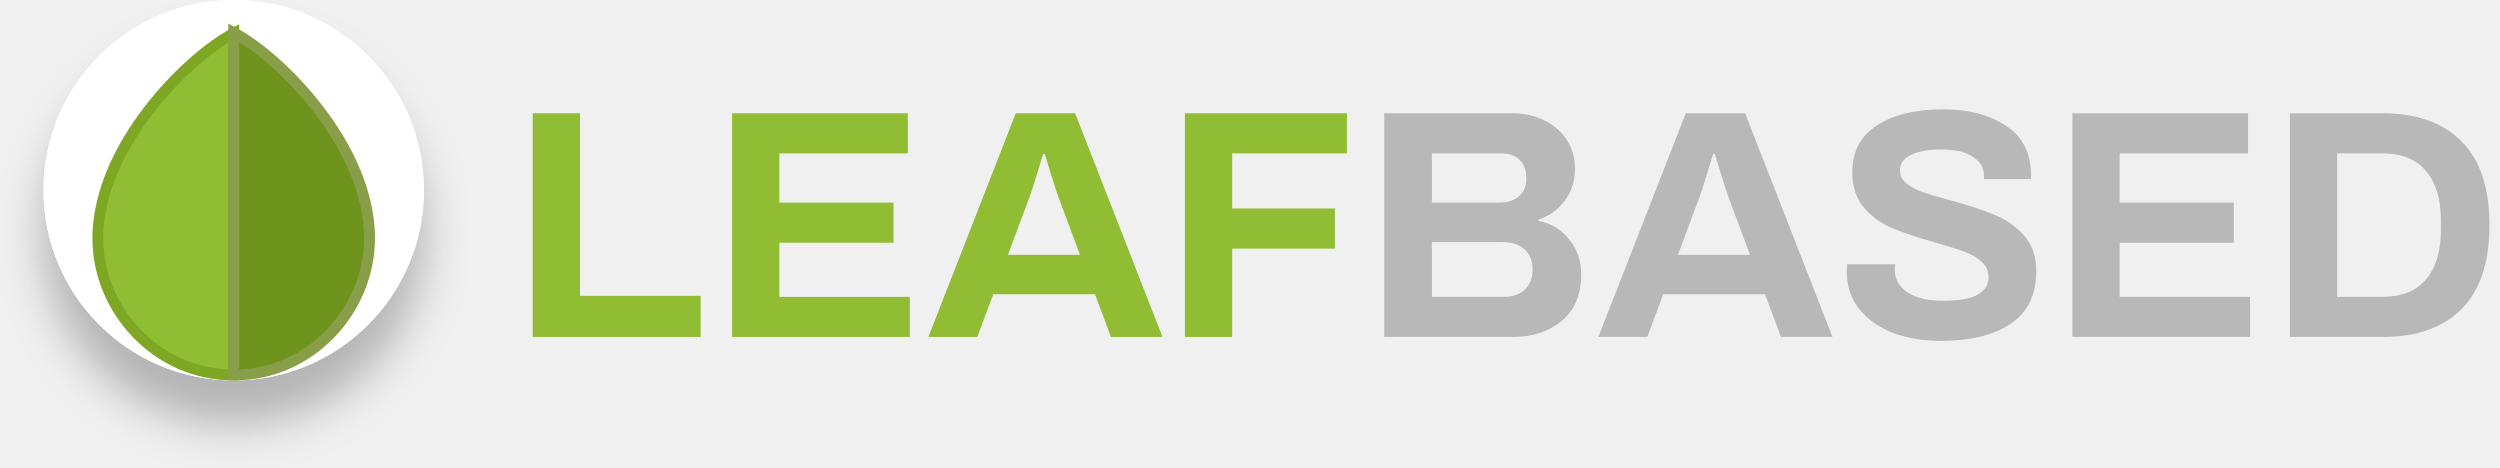
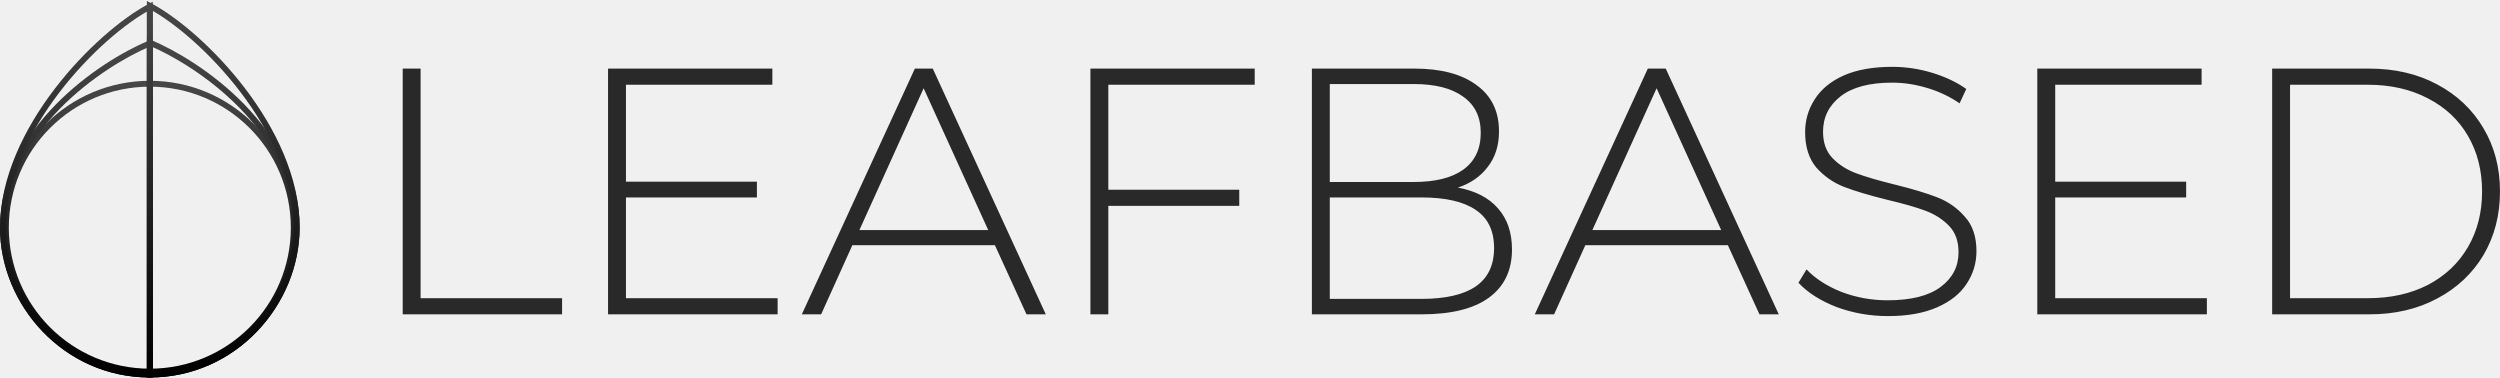
- <svg xmlns="http://www.w3.org/2000/svg" xmlns:xlink="http://www.w3.org/1999/xlink" width="230" height="43" viewBox="0 0 230 43" version="1.1">
-   <g id="Canvas" transform="translate(-19170 3833)">
-     <g id="Logo">
-       <g id="LEAFBASED">
-         <use xlink:href="#path0_fill" transform="translate(19217 -3828)" fill="#91BD35" />
-         <use xlink:href="#path1_fill" transform="translate(19217 -3828)" fill="#B8B8B8" />
-       </g>
-       <g id="Leaf">
-         <g id="Ellipse 2" filter="url(#filter0_d)">
-           <use xlink:href="#path2_fill" transform="translate(19174 -3833)" fill="#FFFFFF" />
+ <svg xmlns="http://www.w3.org/2000/svg" xmlns:xlink="http://www.w3.org/1999/xlink" width="1702" height="257" viewBox="0 0 1702 257" version="1.1">
+   <g id="Canvas" transform="translate(-13574 10856)">
+     <g id="logo">
+       <g id="Sample 4">
+         <g id="l__base">
          <mask id="mask0_outline_ins">
-             <use xlink:href="#path2_fill" fill="white" transform="translate(19174 -3833)" />
+             <use xlink:href="#path0_fill" fill="white" transform="translate(13576 -10801)" />
          </mask>
          <g mask="url(#mask0_outline_ins)">
-             <use xlink:href="#path3_stroke_2x" transform="translate(19174 -3833)" fill="#FFFFFF" />
+             <use xlink:href="#path1_stroke_2x" transform="translate(13576 -10801)" fill="url(#paint0_linear)" />
          </g>
        </g>
-         <g id="yellow">
+         <g id="l__01">
          <g id="Vector">
-             <use xlink:href="#path4_fill" transform="translate(19179 -3829.94)" fill="#91BD35" />
-             <use xlink:href="#path5_stroke" transform="translate(19179 -3829.94)" fill="#7EA823" />
+             <use xlink:href="#path2_stroke" transform="translate(13576 -10826.5)" fill="url(#paint1_linear)" />
          </g>
          <g id="Vector">
-             <use xlink:href="#path6_fill" transform="matrix(-1 0 0 1 19204 -3830)" fill="#6E941E" />
-             <use xlink:href="#path7_stroke" transform="matrix(-1 0 0 1 19204 -3830)" fill="#889E49" />
+             <use xlink:href="#path3_stroke" transform="matrix(-1 0 0 1 13776 -10827)" fill="url(#paint2_linear)" />
          </g>
        </g>
+         <g id="l__02">
+           <g id="Vector">
+             <use xlink:href="#path4_stroke" transform="translate(13576 -10851.5)" fill="url(#paint3_linear)" />
+           </g>
+           <g id="Vector">
+             <use xlink:href="#path5_stroke" transform="matrix(-1 0 0 1 13776 -10852)" fill="url(#paint4_linear)" />
+           </g>
+         </g>
+       </g>
+       <g id="LEAFBASED">
+         <use xlink:href="#path6_fill" transform="translate(13819 -10873)" fill="#292929" />
      </g>
    </g>
  </g>
  <defs>
-     <filter id="filter0_d" filterUnits="userSpaceOnUse" x="19170" y="-3833" width="43" height="43" color-interpolation-filters="sRGB">
-       <feFlood flood-opacity="0" result="BackgroundImageFix" />
-       <feColorMatrix in="SourceAlpha" type="matrix" values="0 0 0 0 0 0 0 0 0 0 0 0 0 0 0 0 0 0 255 0" />
-       <feOffset dx="0" dy="4" />
-       <feGaussianBlur stdDeviation="2" />
-       <feColorMatrix type="matrix" values="0 0 0 0 0 0 0 0 0 0 0 0 0 0 0 0 0 0 0.25 0" />
-       <feBlend mode="normal" in2="BackgroundImageFix" result="effect1_dropShadow" />
-       <feBlend mode="normal" in="SourceGraphic" in2="effect1_dropShadow" result="shape" />
-     </filter>
-     <path id="path0_fill" d="M 2.01 5.42L 6.36 5.42L 6.36 22.22L 17.46 22.22L 17.46 26L 2.01 26L 2.01 5.42ZM 20.35 5.42L 36.52 5.42L 36.52 9.11L 24.7 9.11L 24.7 13.64L 35.2 13.64L 35.2 17.33L 24.7 17.33L 24.7 22.31L 36.7 22.31L 36.7 26L 20.35 26L 20.35 5.42ZM 46.45 5.42L 51.91 5.42L 59.95 26L 55.21 26L 53.74 22.07L 44.38 22.07L 42.91 26L 38.41 26L 46.45 5.42ZM 52.36 18.44L 50.41 13.22C 50.25 12.8 50.02 12.1 49.72 11.12C 49.42 10.14 49.22 9.49 49.12 9.17L 48.97 9.17C 48.87 9.49 48.67 10.14 48.37 11.12C 48.07 12.1 47.84 12.8 47.68 13.22L 45.73 18.44L 52.36 18.44ZM 62.01 5.42L 76.92 5.42L 76.92 9.11L 66.36 9.11L 66.36 14.18L 75.81 14.18L 75.81 17.87L 66.36 17.87L 66.36 26L 62.01 26L 62.01 5.42Z" />
-     <path id="path1_fill" d="M 80.35 5.42L 92.14 5.42C 93.22 5.42 94.2 5.64 95.08 6.08C 95.96 6.5 96.65 7.1 97.15 7.88C 97.65 8.64 97.9 9.52 97.9 10.52C 97.9 11.66 97.58 12.65 96.94 13.49C 96.32 14.31 95.52 14.88 94.54 15.2L 94.54 15.32C 95.7 15.54 96.64 16.11 97.36 17.03C 98.1 17.93 98.47 19 98.47 20.24C 98.47 22.1 97.87 23.53 96.67 24.53C 95.49 25.51 93.98 26 92.14 26L 80.35 26L 80.35 5.42ZM 90.91 13.64C 91.71 13.64 92.33 13.44 92.77 13.04C 93.21 12.62 93.43 12.09 93.43 11.45C 93.43 10.69 93.22 10.11 92.8 9.71C 92.4 9.31 91.84 9.11 91.12 9.11L 84.73 9.11L 84.73 13.64L 90.91 13.64ZM 91.42 22.31C 92.18 22.31 92.8 22.09 93.28 21.65C 93.76 21.21 94 20.58 94 19.76C 94 19.02 93.76 18.42 93.28 17.96C 92.8 17.5 92.1 17.27 91.18 17.27L 84.73 17.27L 84.73 22.31L 91.42 22.31ZM 108.09 5.42L 113.55 5.42L 121.59 26L 116.85 26L 115.38 22.07L 106.02 22.07L 104.55 26L 100.05 26L 108.09 5.42ZM 114 18.44L 112.05 13.22C 111.89 12.8 111.66 12.1 111.36 11.12C 111.06 10.14 110.86 9.49 110.76 9.17L 110.61 9.17C 110.51 9.49 110.31 10.14 110.01 11.12C 109.71 12.1 109.48 12.8 109.32 13.22L 107.37 18.44L 114 18.44ZM 131.541 26.36C 129.961 26.36 128.511 26.12 127.191 25.64C 125.891 25.14 124.851 24.41 124.071 23.45C 123.291 22.49 122.901 21.33 122.901 19.97L 122.931 19.31L 127.341 19.31L 127.311 19.79C 127.311 20.67 127.701 21.37 128.481 21.89C 129.261 22.41 130.351 22.67 131.751 22.67C 133.231 22.67 134.301 22.48 134.961 22.1C 135.621 21.7 135.951 21.17 135.951 20.51C 135.951 19.93 135.731 19.45 135.291 19.07C 134.871 18.67 134.331 18.36 133.671 18.14C 133.031 17.9 132.141 17.62 131.001 17.3C 129.381 16.84 128.071 16.4 127.071 15.98C 126.071 15.56 125.211 14.94 124.491 14.12C 123.771 13.28 123.411 12.18 123.411 10.82C 123.411 8.94 124.171 7.51 125.691 6.53C 127.211 5.55 129.231 5.06 131.751 5.06C 134.131 5.06 136.071 5.57 137.571 6.59C 139.091 7.59 139.851 9.1 139.851 11.12L 139.851 11.48L 135.531 11.48L 135.531 11.21C 135.531 10.45 135.181 9.85 134.481 9.41C 133.801 8.97 132.871 8.75 131.691 8.75C 130.431 8.75 129.461 8.92 128.781 9.26C 128.121 9.6 127.791 10.07 127.791 10.67C 127.791 11.13 127.991 11.53 128.391 11.87C 128.791 12.19 129.291 12.46 129.891 12.68C 130.491 12.88 131.341 13.13 132.441 13.43C 134.081 13.87 135.421 14.31 136.461 14.75C 137.521 15.17 138.431 15.8 139.191 16.64C 139.951 17.48 140.331 18.58 140.331 19.94C 140.331 22.14 139.541 23.76 137.961 24.8C 136.401 25.84 134.261 26.36 131.541 26.36ZM 143.66 5.42L 159.83 5.42L 159.83 9.11L 148.01 9.11L 148.01 13.64L 158.51 13.64L 158.51 17.33L 148.01 17.33L 148.01 22.31L 160.01 22.31L 160.01 26L 143.66 26L 143.66 5.42ZM 163.67 5.42L 172.19 5.42C 175.33 5.42 177.75 6.28 179.45 8C 181.17 9.7 182.03 12.27 182.03 15.71C 182.03 19.15 181.17 21.73 179.45 23.45C 177.75 25.15 175.33 26 172.19 26L 163.67 26L 163.67 5.42ZM 172.19 22.31C 173.95 22.31 175.28 21.78 176.18 20.72C 177.1 19.64 177.56 18.12 177.56 16.16L 177.56 15.26C 177.56 13.3 177.1 11.79 176.18 10.73C 175.28 9.65 173.95 9.11 172.19 9.11L 168.02 9.11L 168.02 22.31L 172.19 22.31Z" />
-     <path id="path2_fill" d="M 35 17.5C 35 27.165 27.165 35 17.5 35C 7.835 35 0 27.165 0 17.5C 0 7.835 7.835 0 17.5 0C 27.165 0 35 7.835 35 17.5Z" />
-     <path id="path3_stroke_2x" d="M 34 17.5C 34 26.613 26.613 34 17.5 34L 17.5 36C 27.717 36 36 27.717 36 17.5L 34 17.5ZM 17.5 34C 8.387 34 1 26.613 1 17.5L -1 17.5C -1 27.717 7.283 36 17.5 36L 17.5 34ZM 1 17.5C 1 8.387 8.387 1 17.5 1L 17.5 -1C 7.283 -1 -1 7.283 -1 17.5L 1 17.5ZM 17.5 1C 26.613 1 34 8.387 34 17.5L 36 17.5C 36 7.283 27.717 -1 17.5 -1L 17.5 1Z" />
-     <path id="path4_fill" d="M 0 18.886C 0 10.504 8.125 2.322 12.5 0L 12.5 31.435C 5.312 31.435 0 25.349 0 18.886Z" />
-     <path id="path5_stroke" d="M 12.5 0L 13 0L 13 -0.831L 12.266 -0.442L 12.5 0ZM 12.5 31.435L 12.5 31.935L 13 31.935L 13 31.435L 12.5 31.435ZM 12.266 -0.442C 10.001 0.76 6.824 3.439 4.212 6.867C 1.601 10.294 -0.5 14.541 -0.5 18.886L 0.5 18.886C 0.5 14.849 2.462 10.814 5.007 7.473C 7.551 4.134 10.624 1.562 12.734 0.442L 12.266 -0.442ZM -0.5 18.886C -0.5 25.604 5.015 31.935 12.5 31.935L 12.5 30.935C 5.61 30.935 0.5 25.094 0.5 18.886L -0.5 18.886ZM 13 31.435L 13 0L 12 0L 12 31.435L 13 31.435Z" />
-     <path id="path6_fill" d="M 0 18.924C 0 10.524 8.125 2.326 12.5 0L 12.5 31.498C 5.312 31.498 0 25.4 0 18.924Z" />
-     <path id="path7_stroke" d="M 12.5 0L 13 0L 13 -0.832L 12.265 -0.441L 12.5 0ZM 12.5 31.498L 12.5 31.998L 13 31.998L 13 31.498L 12.5 31.498ZM 12.265 -0.441C 10.001 0.763 6.823 3.447 4.211 6.882C 1.6 10.315 -0.5 14.57 -0.5 18.924L 0.5 18.924C 0.5 14.878 2.462 10.834 5.007 7.487C 7.552 4.141 10.624 1.564 12.735 0.441L 12.265 -0.441ZM -0.5 18.924C -0.5 25.653 5.014 31.998 12.5 31.998L 12.5 30.998C 5.611 30.998 0.5 25.146 0.5 18.924L -0.5 18.924ZM 13 31.498L 13 0L 12 0L 12 31.498L 13 31.498Z" />
+     <linearGradient id="paint0_linear" x1="0" y1="0" x2="1" y2="0" gradientUnits="userSpaceOnUse" gradientTransform="matrix(1.22465e-14 200 -200 1.22465e-14 200 -1.22465e-14)">
+       <stop offset="0" stop-color="#474747" />
+       <stop offset="1" />
+     </linearGradient>
+     <linearGradient id="paint1_linear" x1="0" y1="0" x2="1" y2="0" gradientUnits="userSpaceOnUse" gradientTransform="matrix(6.12323e-15 225.5 -100 1.38079e-14 100 -1.38079e-14)">
+       <stop offset="0" stop-color="#474747" />
+       <stop offset="1" />
+     </linearGradient>
+     <linearGradient id="paint2_linear" x1="0" y1="0" x2="1" y2="0" gradientUnits="userSpaceOnUse" gradientTransform="matrix(6.12323e-15 226 -100 1.38385e-14 100 -1.38385e-14)">
+       <stop offset="0" stop-color="#474747" />
+       <stop offset="1" />
+     </linearGradient>
+     <linearGradient id="paint3_linear" x1="0" y1="0" x2="1" y2="0" gradientUnits="userSpaceOnUse" gradientTransform="matrix(6.12323e-15 250.5 -100 1.53387e-14 100 -1.53387e-14)">
+       <stop offset="0" stop-color="#474747" />
+       <stop offset="1" />
+     </linearGradient>
+     <linearGradient id="paint4_linear" x1="0" y1="0" x2="1" y2="0" gradientUnits="userSpaceOnUse" gradientTransform="matrix(6.12323e-15 251 -100 1.53693e-14 100 -1.53693e-14)">
+       <stop offset="0" stop-color="#474747" />
+       <stop offset="1" />
+     </linearGradient>
+     <path id="path0_fill" d="M 200 100C 200 155.228 155.228 200 100 200C 44.772 200 0 155.228 0 100C 0 44.772 44.772 0 100 0C 155.228 0 200 44.772 200 100Z" />
+     <path id="path1_stroke_2x" d="M 196 100C 196 153.019 153.019 196 100 196L 100 204C 157.438 204 204 157.438 204 100L 196 100ZM 100 196C 46.981 196 4 153.019 4 100L -4 100C -4 157.438 42.562 204 100 204L 100 196ZM 4 100C 4 46.981 46.981 4 100 4L 100 -4C 42.562 -4 -4 42.562 -4 100L 4 100ZM 100 4C 153.019 4 196 46.981 196 100L 204 100C 204 42.562 157.438 -4 100 -4L 100 4Z" />
+     <path id="path2_stroke" d="M 100 0L 102 0L 102 -3.009L 99.225 -1.844L 100 0ZM 100 225.5L 100 227.5L 102 227.5L 102 225.5L 100 225.5ZM 99.225 -1.844C 82.351 5.244 57.117 20.058 36.071 41.551C 15.021 63.047 -2 91.396 -2 125.5L 2 125.5C 2 92.804 18.312 65.403 38.929 44.349C 59.55 23.292 84.316 8.757 100.774 1.844L 99.225 -1.844ZM -2 125.5C -2 178.026 41.319 227.5 100 227.5L 100 223.5C 43.681 223.5 2 175.974 2 125.5L -2 125.5ZM 102 225.5L 102 0L 98 0L 98 225.5L 102 225.5Z" />
+     <path id="path3_stroke" d="M 100 0L 102 0L 102 -3.012L 99.224 -1.843L 100 0ZM 100 226L 100 228L 102 228L 102 226L 100 226ZM 99.224 -1.843C 82.349 5.26 57.115 20.108 36.069 41.648C 15.02 63.191 -2 91.602 -2 125.778L 2 125.778C 2 93.007 18.314 65.544 38.931 44.443C 59.551 23.338 84.318 8.771 100.776 1.843L 99.224 -1.843ZM -2 125.778C -2 178.414 41.314 228 100 228L 100 224C 43.686 224 2 176.371 2 125.778L -2 125.778ZM 102 226L 102 0L 98 0L 98 226L 102 226Z" />
+     <path id="path4_stroke" d="M 100 0L 102 0L 102 -3.319L 99.065 -1.768L 100 0ZM 100 250.5L 100 252.5L 102 252.5L 102 250.5L 100 250.5ZM 99.065 -1.768C 81.258 7.644 56.047 28.783 35.286 55.922C 14.53 83.057 -2 116.481 -2 150.5L 2 150.5C 2 117.719 17.97 85.143 38.464 58.353C 58.953 31.567 83.742 10.855 100.935 1.768L 99.065 -1.768ZM -2 150.5C -2 203.026 41.319 252.5 100 252.5L 100 248.5C 43.681 248.5 2 200.974 2 150.5L -2 150.5ZM 102 250.5L 102 0L 98 0L 98 250.5L 102 250.5Z" />
+     <path id="path5_stroke" d="M 100 0L 102 0L 102 -3.322L 99.064 -1.767L 100 0ZM 100 251L 100 253L 102 253L 102 251L 100 251ZM 99.064 -1.767C 81.256 7.664 56.045 28.845 35.285 56.038C 14.529 83.227 -2 116.716 -2 150.8L 2 150.8C 2 117.952 17.971 85.309 38.465 58.465C 58.955 31.626 83.744 10.873 100.936 1.767L 99.064 -1.767ZM -2 150.8C -2 203.425 41.315 253 100 253L 100 249C 43.685 249 2 201.381 2 150.8L -2 150.8ZM 102 251L 102 0L 98 0L 98 251L 102 251Z" />
+     <path id="path6_fill" d="M 29.158 63.7L 41.347 63.7L 41.347 220.006L 137.664 220.006L 137.664 231L 29.158 231L 29.158 63.7ZM 284.401 220.006L 284.401 231L 168.964 231L 168.964 63.7L 280.816 63.7L 280.816 74.694L 181.153 74.694L 181.153 140.658L 270.3 140.658L 270.3 151.413L 181.153 151.413L 181.153 220.006L 284.401 220.006ZM 432.329 183.917L 335.295 183.917L 314.024 231L 300.879 231L 377.837 63.7L 390.026 63.7L 466.984 231L 453.839 231L 432.329 183.917ZM 427.788 173.64L 383.812 77.084L 340.075 173.64L 427.788 173.64ZM 509.544 74.694L 509.544 146.155L 598.691 146.155L 598.691 157.149L 509.544 157.149L 509.544 231L 497.355 231L 497.355 63.7L 609.207 63.7L 609.207 74.694L 509.544 74.694ZM 747.555 144.721C 759.505 146.952 768.587 151.652 774.801 158.822C 781.174 165.992 784.361 175.313 784.361 186.785C 784.361 200.966 779.182 211.88 768.826 219.528C 758.469 227.176 743.093 231 722.699 231L 648.131 231L 648.131 63.7L 717.919 63.7C 736.083 63.7 750.184 67.444 760.222 74.933C 770.419 82.262 775.518 92.778 775.518 106.481C 775.518 116.041 772.968 124.087 767.87 130.62C 762.93 137.153 756.159 141.853 747.555 144.721ZM 660.32 74.216L 660.32 140.897L 717.441 140.897C 732.099 140.897 743.332 138.109 751.14 132.532C 759.106 126.796 763.09 118.431 763.09 107.437C 763.09 96.602 759.106 88.397 751.14 82.82C 743.332 77.084 732.099 74.216 717.441 74.216L 660.32 74.216ZM 722.699 220.484C 738.951 220.484 751.219 217.696 759.505 212.119C 767.949 206.383 772.172 197.62 772.172 185.829C 772.172 174.038 767.949 165.355 759.505 159.778C 751.219 154.201 738.951 151.413 722.699 151.413L 660.32 151.413L 660.32 220.484L 722.699 220.484ZM 931.334 183.917L 834.3 183.917L 813.029 231L 799.884 231L 876.842 63.7L 889.031 63.7L 965.989 231L 952.844 231L 931.334 183.917ZM 926.793 173.64L 882.817 77.084L 839.08 173.64L 926.793 173.64ZM 1040.34 232.195C 1028.07 232.195 1016.36 230.124 1005.2 225.981C 994.21 221.679 985.606 216.182 979.392 209.49L 984.889 200.408C 990.784 206.622 998.671 211.721 1008.55 215.704C 1018.59 219.528 1029.1 221.44 1040.1 221.44C 1056.03 221.44 1068.06 218.413 1076.19 212.358C 1084.31 206.303 1088.38 198.416 1088.38 188.697C 1088.38 181.208 1086.23 175.233 1081.92 170.772C 1077.62 166.311 1072.28 162.885 1065.91 160.495C 1059.54 158.105 1050.93 155.635 1040.1 153.086C 1027.83 150.059 1017.95 147.111 1010.46 144.243C 1003.13 141.375 996.839 136.993 991.581 131.098C 986.482 125.043 983.933 116.997 983.933 106.959C 983.933 98.833 986.084 91.424 990.386 84.732C 994.688 77.881 1001.22 72.463 1009.98 68.48C 1018.91 64.497 1029.98 62.505 1043.21 62.505C 1052.45 62.505 1061.53 63.859 1070.45 66.568C 1079.37 69.277 1087.1 72.941 1093.63 77.562L 1089.09 87.361C 1082.4 82.74 1074.99 79.235 1066.87 76.845C 1058.9 74.455 1051.01 73.26 1043.21 73.26C 1027.75 73.26 1016.04 76.367 1008.07 82.581C 1000.11 88.795 996.122 96.841 996.122 106.72C 996.122 114.209 998.273 120.184 1002.58 124.645C 1006.88 129.106 1012.21 132.532 1018.59 134.922C 1024.96 137.312 1033.65 139.861 1044.64 142.57C 1056.91 145.597 1066.71 148.545 1074.04 151.413C 1081.37 154.281 1087.58 158.663 1092.68 164.558C 1097.94 170.294 1100.57 178.101 1100.57 187.98C 1100.57 196.106 1098.33 203.515 1093.87 210.207C 1089.57 216.899 1082.88 222.237 1073.8 226.22C 1064.72 230.203 1053.56 232.195 1040.34 232.195ZM 1257.44 220.006L 1257.44 231L 1142 231L 1142 63.7L 1253.85 63.7L 1253.85 74.694L 1154.19 74.694L 1154.19 140.658L 1243.34 140.658L 1243.34 151.413L 1154.19 151.413L 1154.19 220.006L 1257.44 220.006ZM 1301.88 63.7L 1368.08 63.7C 1385.45 63.7 1400.83 67.285 1414.21 74.455C 1427.75 81.625 1438.27 91.583 1445.76 104.33C 1453.25 116.917 1456.99 131.257 1456.99 147.35C 1456.99 163.443 1453.25 177.862 1445.76 190.609C 1438.27 203.196 1427.75 213.075 1414.21 220.245C 1400.83 227.415 1385.45 231 1368.08 231L 1301.88 231L 1301.88 63.7ZM 1367.13 220.006C 1382.58 220.006 1396.21 216.979 1408 210.924C 1419.79 204.71 1428.87 196.106 1435.24 185.112C 1441.62 174.118 1444.8 161.531 1444.8 147.35C 1444.8 133.169 1441.62 120.582 1435.24 109.588C 1428.87 98.594 1419.79 90.07 1408 84.015C 1396.21 77.801 1382.58 74.694 1367.13 74.694L 1314.07 74.694L 1314.07 220.006L 1367.13 220.006Z" />
  </defs>
</svg>
